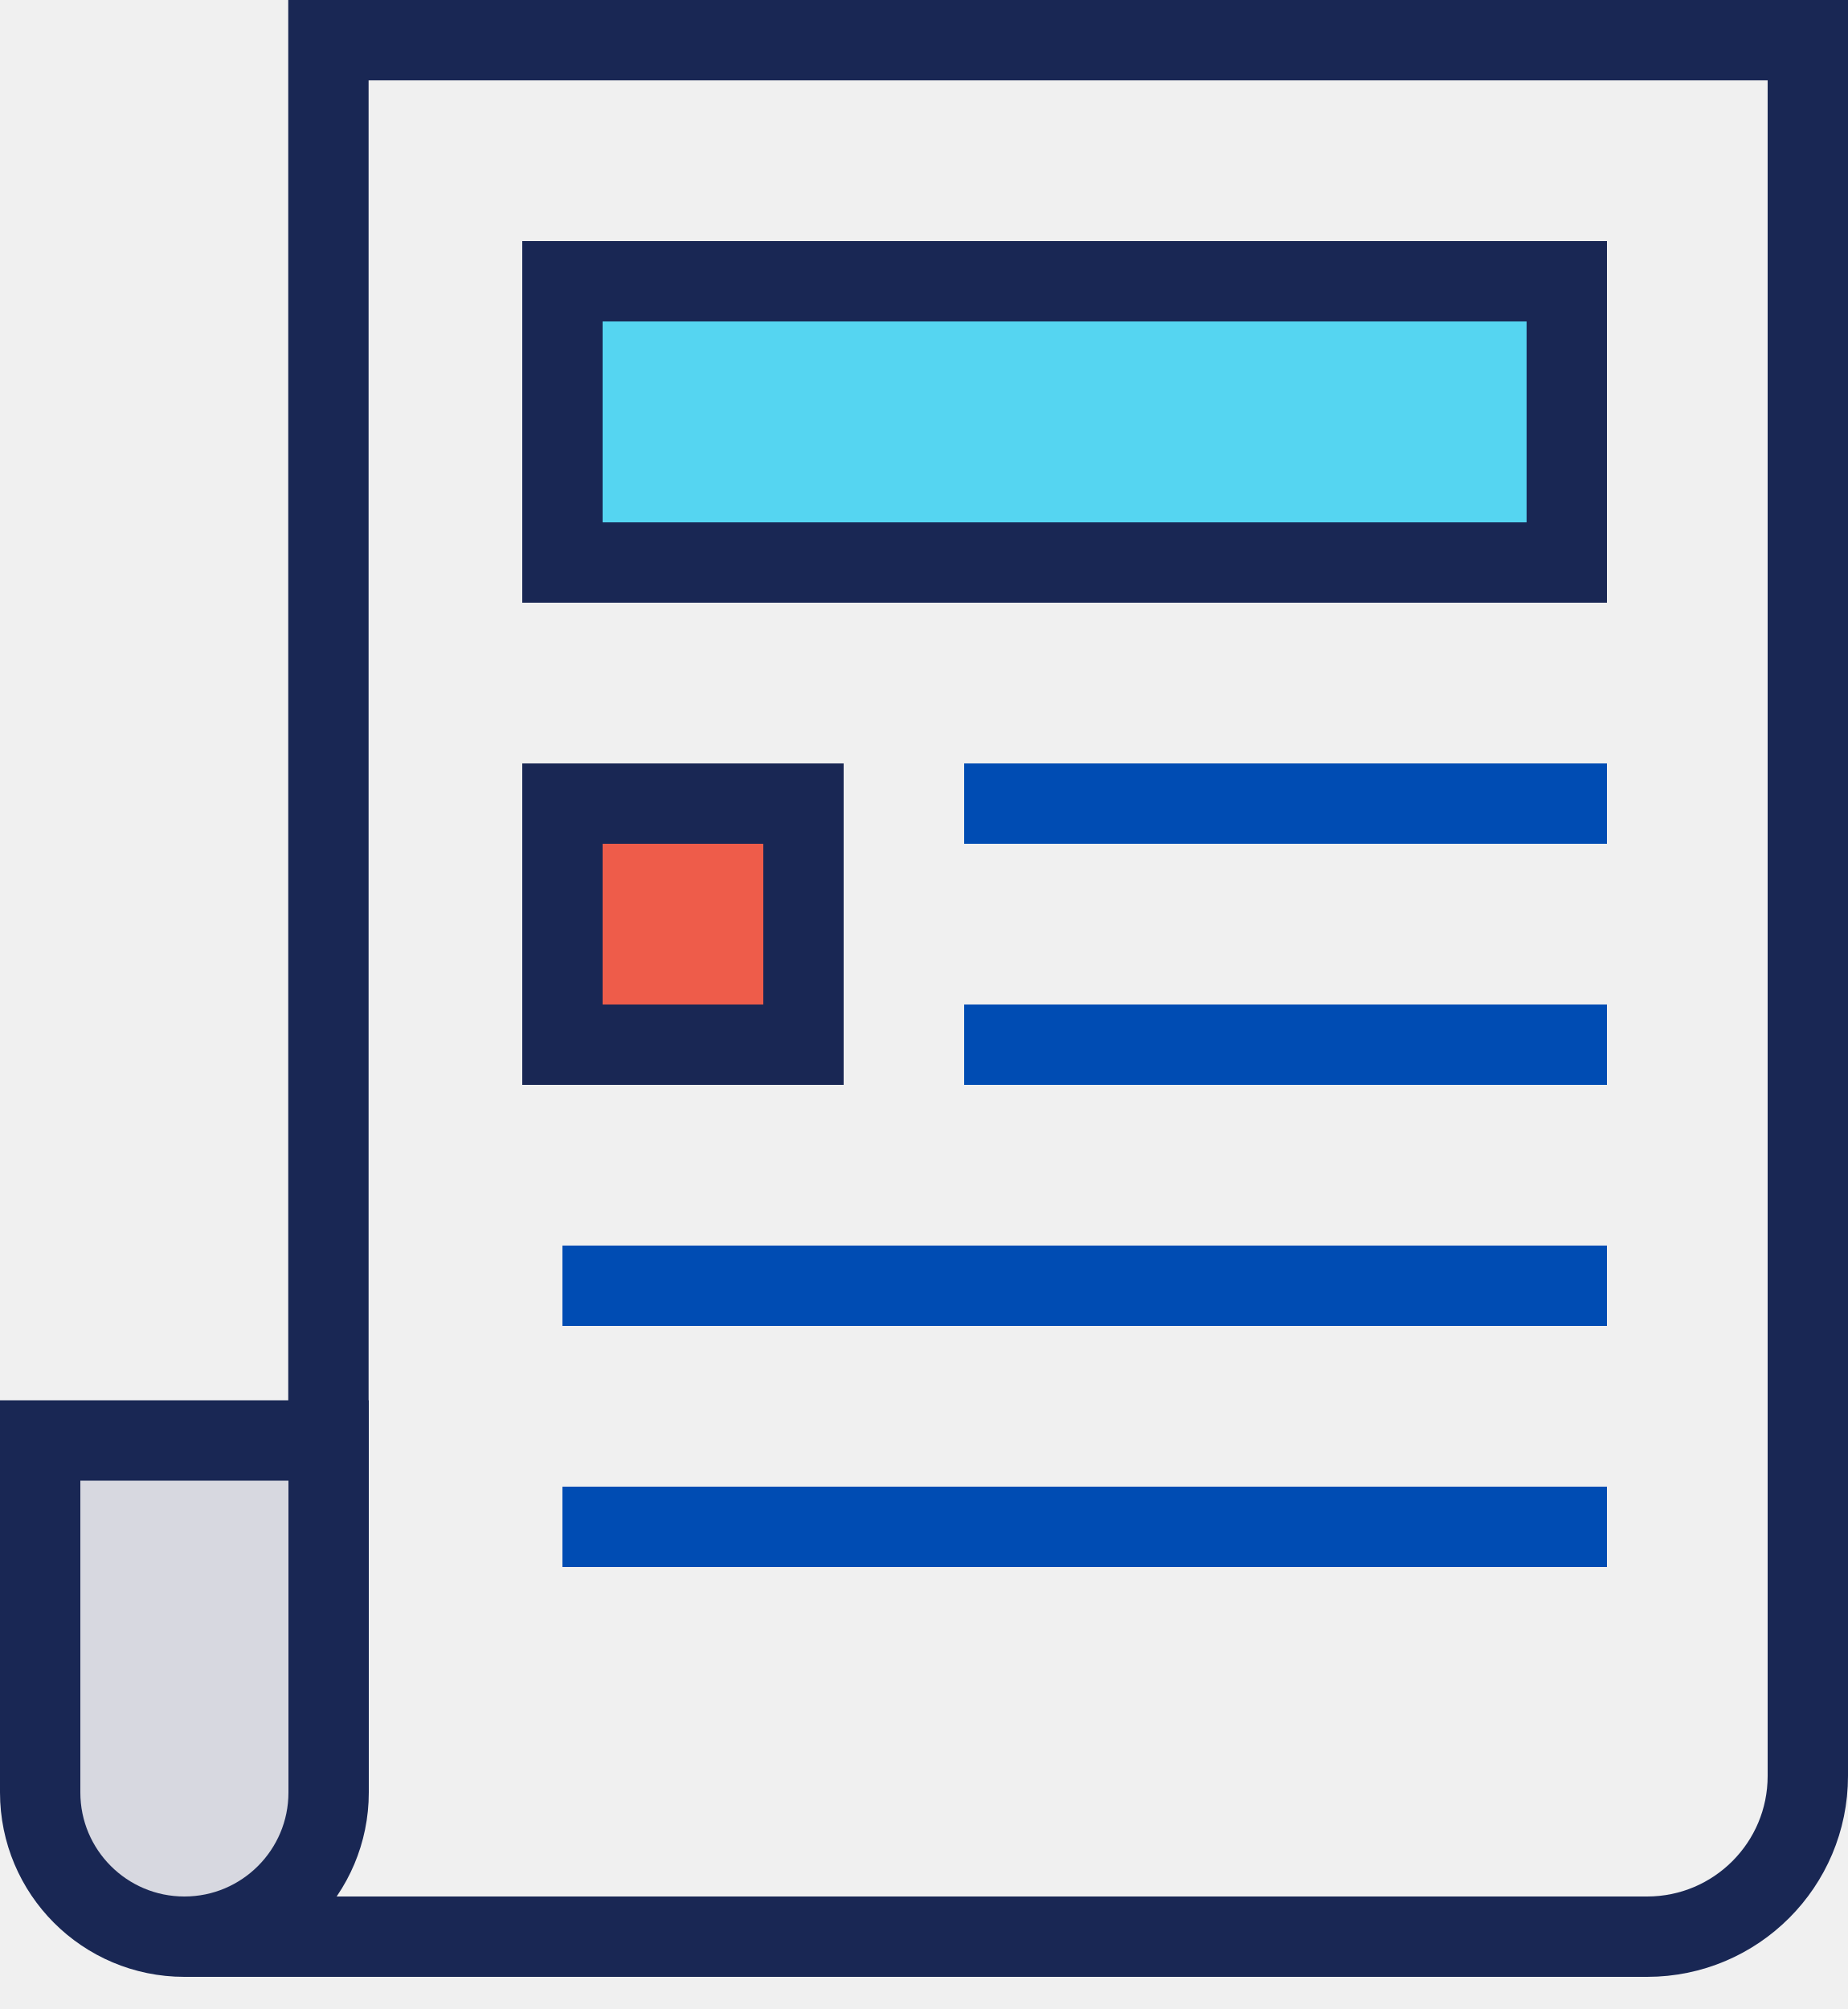
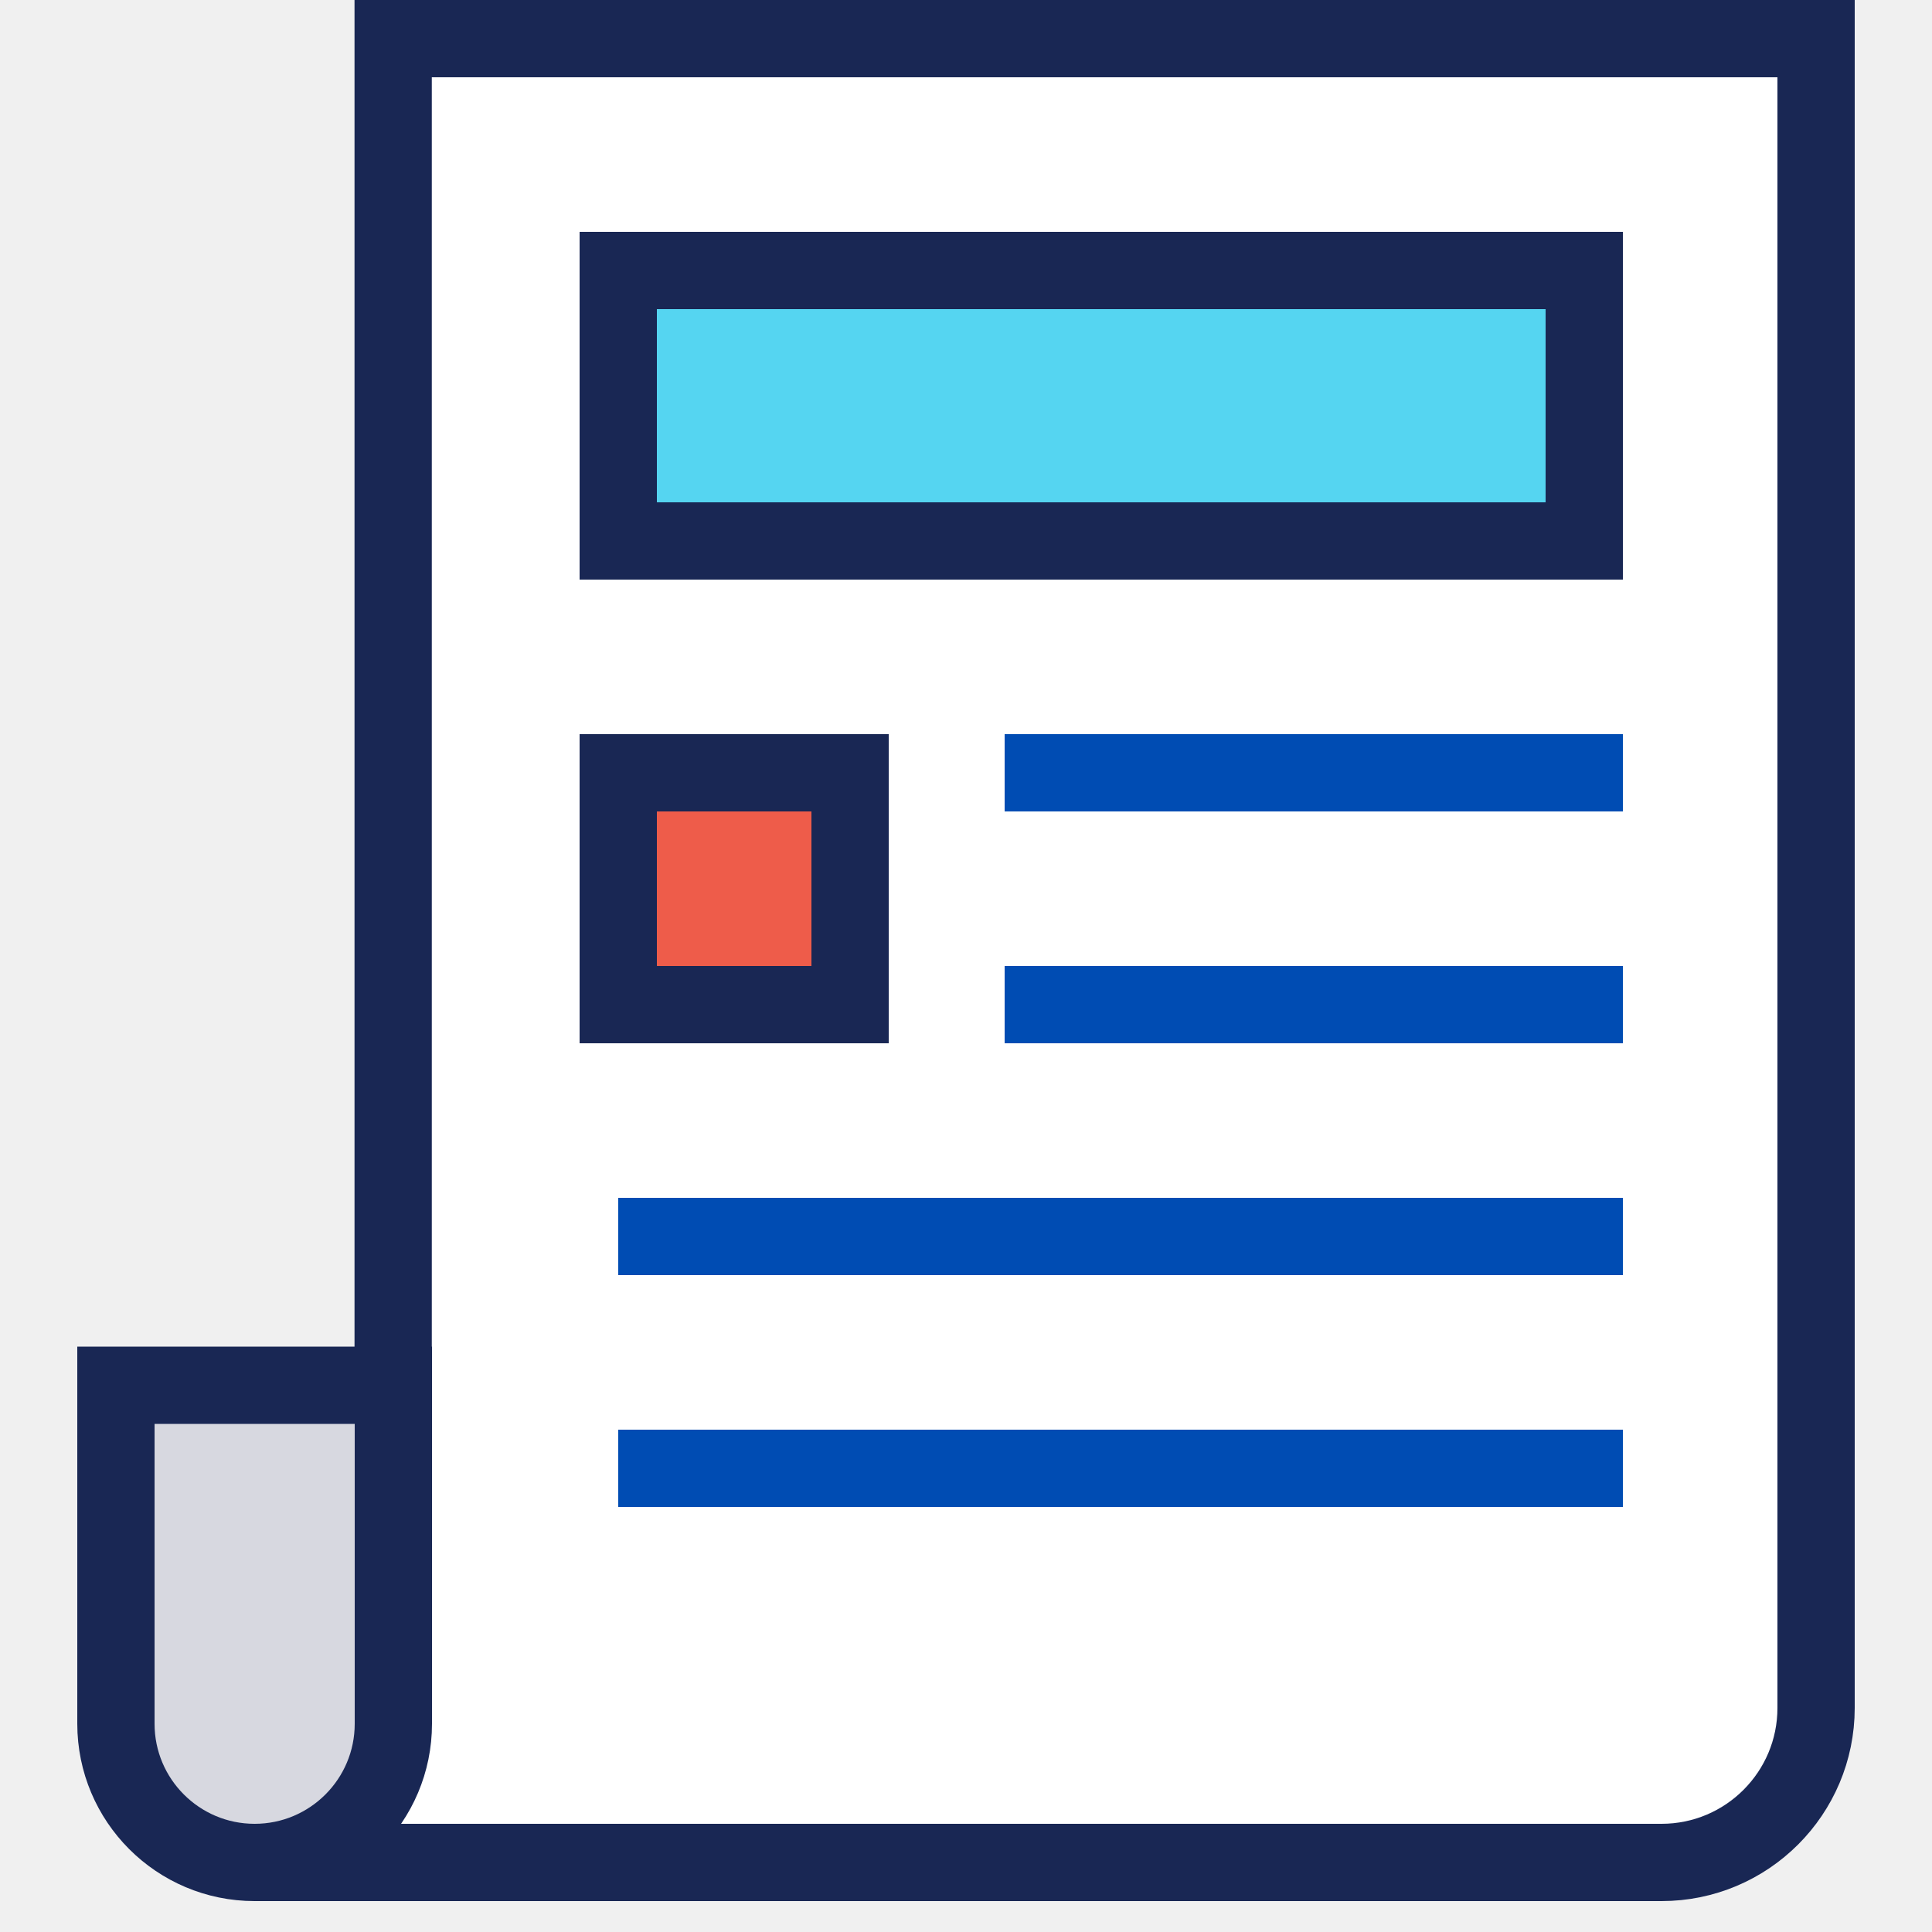
- <svg xmlns="http://www.w3.org/2000/svg" width="46" height="50" viewBox="0 0 46 50" fill="none">
-   <path fill="#004CB3" d="M14 33h26v-2H14zm10-12h16v-2H24zM14 39h26v-2H14zm10-12h16v-2H24z" />
-   <path d="M8.175 42.025v.333l-.2.267-2.818 3.758.303 1.817H41a4 4 0 004-4V1H8.175v41.025z" stroke="#192754" stroke-width="2" />
-   <path d="M1 44.61a3.59 3.59 0 007.18 0v-8.76H1v8.76z" fill="#D7D8E0" stroke="#192754" stroke-width="2" />
-   <path fill="#EE5C4A" stroke="#192754" stroke-width="2" d="M14 20h6v6h-6z" />
-   <path fill="#55D5F1" stroke="#192754" stroke-width="2" d="M14 7h25v7H14z" />
+ <svg xmlns="http://www.w3.org/2000/svg" width="50" height="50" viewBox="0 0 50 50" fill="none">
+   <path d="M10.175 42.025v.333l-.2.267-2.818 3.758.303 1.817H43a4 4 0 004-4V1H10.175v41.025z" fill="#fff" stroke="#192754" stroke-width="2" />
+   <path d="M3 44.61a3.59 3.59 0 007.18 0v-8.76H3v8.76z" fill="#D7D8E0" stroke="#192754" stroke-width="2" />
+   <path fill="#004CB3" d="M16 33h26v-2H16zm10-12h16v-2H26zM16 39h26v-2H16zm10-12h16v-2H26z" />
+   <path fill="#EE5C4A" stroke="#192754" stroke-width="2" d="M16 20h6v6h-6z" />
+   <path fill="#55D5F1" stroke="#192754" stroke-width="2" d="M16 7h25v7H16z" />
</svg>
